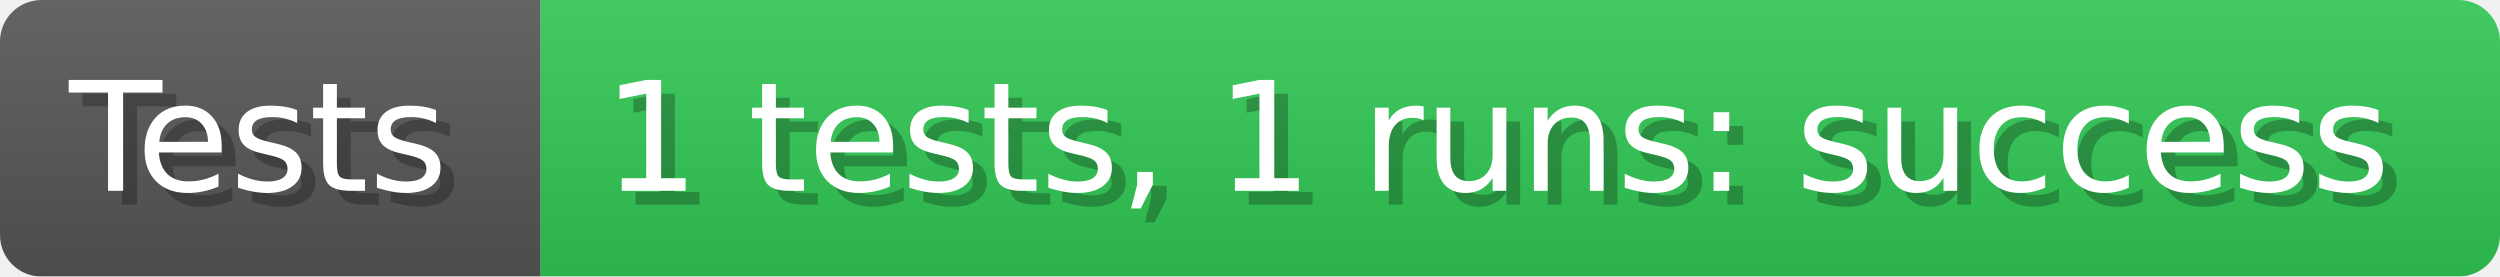
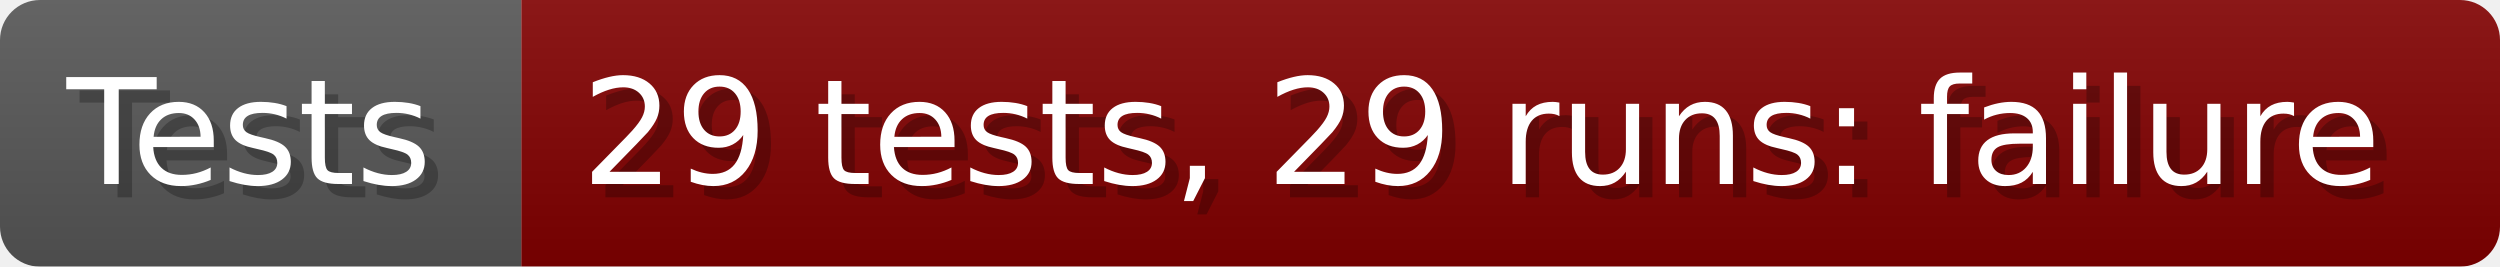
- <svg xmlns="http://www.w3.org/2000/svg" width="180.8" height="20" viewBox="0 0 1808 200" role="img" aria-label="Tests: 1 tests, 1 runs: success">
+ <svg xmlns="http://www.w3.org/2000/svg" width="187.5" height="20" viewBox="0 0 1875 200" role="img" aria-label="Tests: 29 tests, 29 runs: failure">
  <linearGradient id="a" x2="0" y2="100%">
    <stop offset="0" stop-opacity=".1" stop-color="#EEE" />
    <stop offset="1" stop-opacity=".1" />
  </linearGradient>
  <mask id="m">
-     <rect width="1808" height="200" rx="30" fill="#FFF" />
+     <rect width="1875" height="200" rx="30" fill="#FFF" />
  </mask>
  <g mask="url(#m)">
    <rect width="391" height="200" fill="#555" />
-     <rect width="1417" height="200" fill="#31c653" x="391" />
-     <rect width="1808" height="200" fill="url(#a)" />
+     <rect width="1484" height="200" fill="#800000" x="391" />
+     <rect width="1875" height="200" fill="url(#a)" />
  </g>
  <g aria-hidden="true" fill="#fff" text-anchor="start" font-family="Verdana,DejaVu Sans,sans-serif" font-size="110">
    <text x="60" y="148" textLength="291" fill="#000" opacity="0.25">Tests</text>
    <text x="50" y="138" textLength="291">Tests</text>
-     <text x="446" y="148" textLength="1317" fill="#000" opacity="0.25">1 tests, 1 runs: success</text>
-     <text x="436" y="138" textLength="1317">1 tests, 1 runs: success</text>
+     <text x="446" y="148" textLength="1384" fill="#000" opacity="0.25">29 tests, 29 runs: failure</text>
+     <text x="436" y="138" textLength="1384">29 tests, 29 runs: failure</text>
  </g>
</svg>
